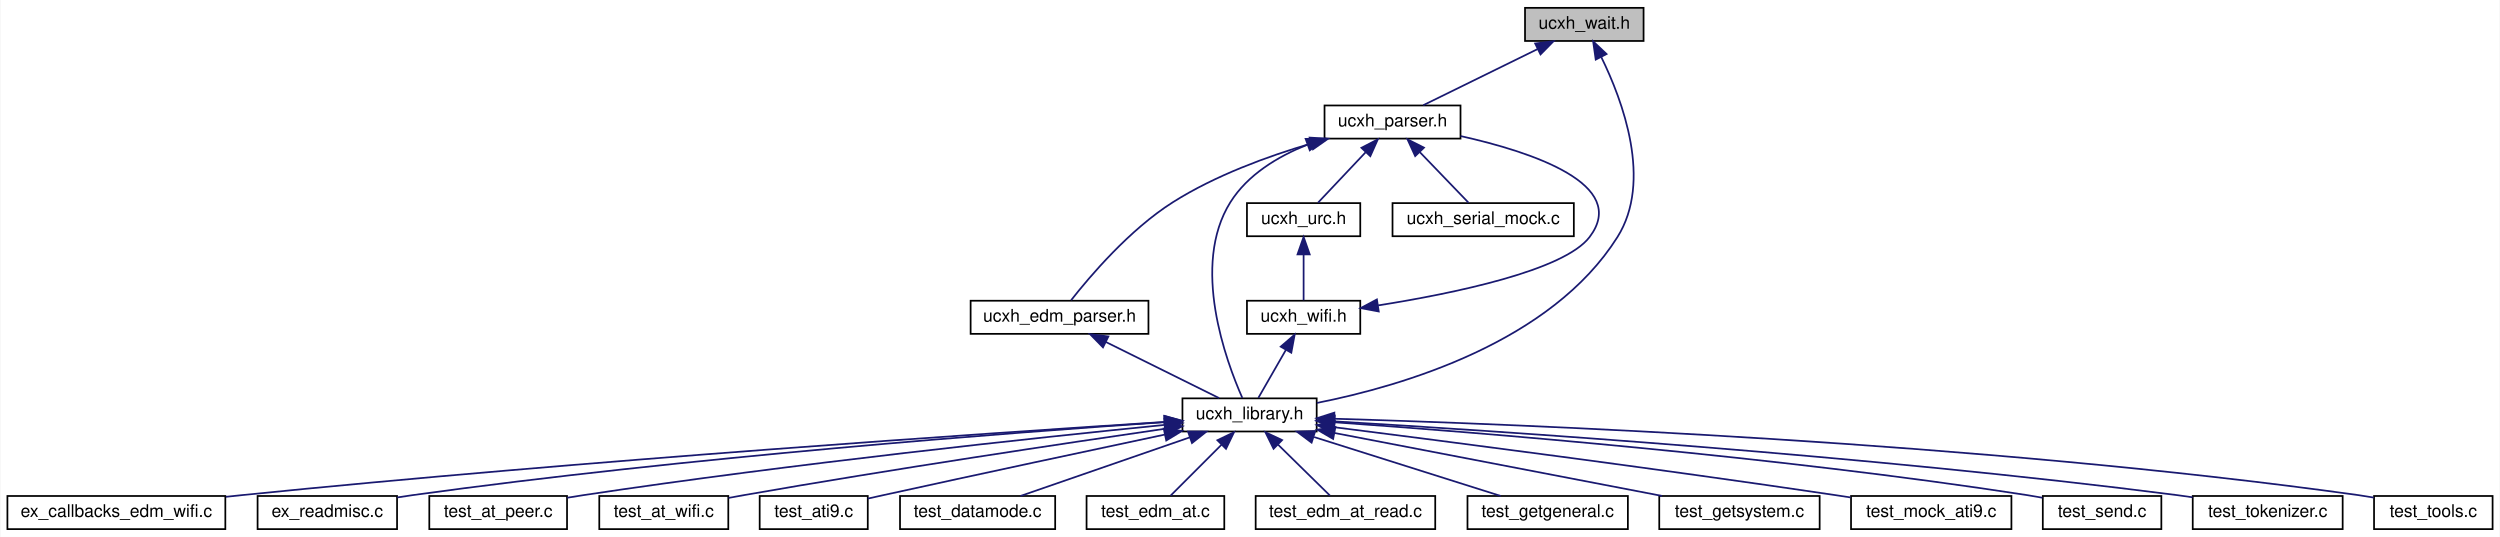
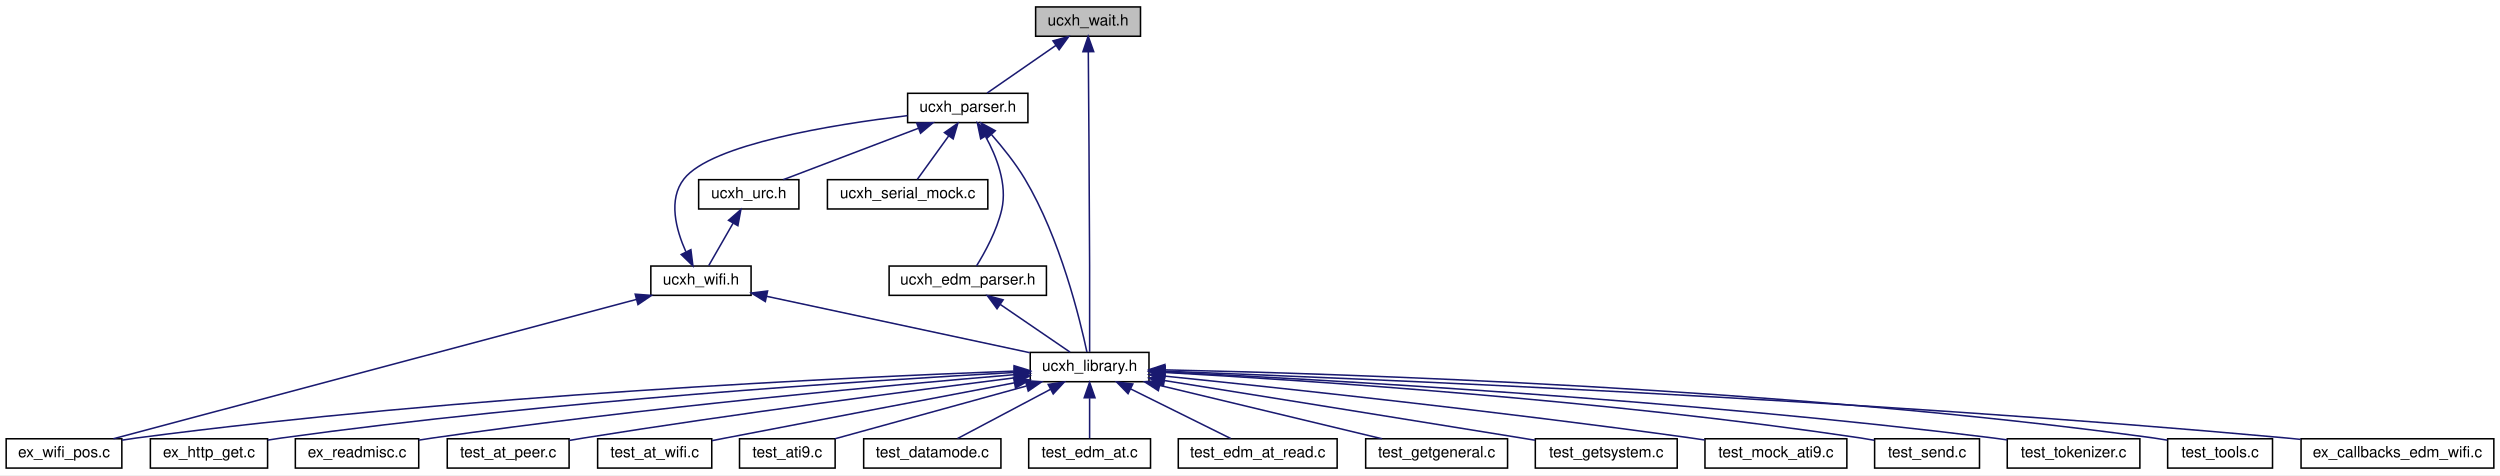
- <svg xmlns="http://www.w3.org/2000/svg" xmlns:xlink="http://www.w3.org/1999/xlink" width="1434pt" height="308pt" viewBox="0.00 0.00 1433.50 308.00">
+ <svg xmlns="http://www.w3.org/2000/svg" xmlns:xlink="http://www.w3.org/1999/xlink" width="1621pt" height="308pt" viewBox="0.00 0.00 1621.00 308.00">
  <g id="graph0" class="graph" transform="scale(1 1) rotate(0) translate(4 304)">
-     <polygon fill="white" stroke="none" points="-4,4 -4,-304 1429.5,-304 1429.5,4 -4,4" />
+     <polygon fill="white" stroke="none" points="-4,4 -4,-304 1617,-304 1617,4 -4,4" />
    <g id="node1" class="node">
      <g id="a_node1">
        <a xlink:title=" ">
-           <polygon fill="#bfbfbf" stroke="black" points="870.5,-280.5 870.5,-299.5 938.5,-299.5 938.5,-280.5 870.5,-280.5" />
-           <text text-anchor="middle" x="904.5" y="-287.5" font-family="Helvetica,sans-Serif" font-size="10.00">ucxh_wait.h</text>
+           <polygon fill="#bfbfbf" stroke="black" points="667.5,-280.5 667.5,-299.5 735.5,-299.5 735.5,-280.5 667.5,-280.5" />
+           <text text-anchor="middle" x="701.5" y="-287.5" font-family="Helvetica,sans-Serif" font-size="10.00">ucxh_wait.h</text>
        </a>
      </g>
    </g>
    <g id="node2" class="node">
      <g id="a_node2">
        <a xlink:href="ucxh__parser_8h.html" target="_top" xlink:title=" ">
-           <polygon fill="white" stroke="black" points="755.5,-224.5 755.5,-243.5 833.5,-243.5 833.5,-224.5 755.5,-224.5" />
-           <text text-anchor="middle" x="794.5" y="-231.5" font-family="Helvetica,sans-Serif" font-size="10.00">ucxh_parser.h</text>
+           <polygon fill="white" stroke="black" points="584.5,-224.5 584.5,-243.5 662.5,-243.5 662.5,-224.5 584.5,-224.5" />
+           <text text-anchor="middle" x="623.5" y="-231.5" font-family="Helvetica,sans-Serif" font-size="10.00">ucxh_parser.h</text>
        </a>
      </g>
    </g>
    <g id="edge1" class="edge">
-       <path fill="none" stroke="midnightblue" d="M877.738,-275.862C857.341,-265.849 829.834,-252.346 812.13,-243.655" />
-       <polygon fill="midnightblue" stroke="midnightblue" points="876.308,-279.059 886.827,-280.324 879.392,-272.775 876.308,-279.059" />
+       <path fill="none" stroke="midnightblue" d="M680.732,-274.622C666.483,-264.757 648.044,-251.992 636.001,-243.655" />
+       <polygon fill="midnightblue" stroke="midnightblue" points="678.754,-277.51 688.968,-280.324 682.738,-271.754 678.754,-277.51" />
    </g>
    <g id="node4" class="node">
      <g id="a_node4">
        <a xlink:href="ucxh__library_8h.html" target="_top" xlink:title=" ">
-           <polygon fill="white" stroke="black" points="674,-56.5 674,-75.5 751,-75.5 751,-56.5 674,-56.5" />
-           <text text-anchor="middle" x="712.5" y="-63.5" font-family="Helvetica,sans-Serif" font-size="10.00">ucxh_library.h</text>
-         </a>
-       </g>
-     </g>
-     <g id="edge24" class="edge">
-       <path fill="none" stroke="midnightblue" d="M914.249,-271.241C926.528,-246.23 943.723,-200.1 923.5,-168 885.617,-107.867 800.927,-82.749 751.126,-72.875" />
-       <polygon fill="midnightblue" stroke="midnightblue" points="911.057,-269.796 909.565,-280.285 917.272,-273.015 911.057,-269.796" />
+           <polygon fill="white" stroke="black" points="664,-56.5 664,-75.5 741,-75.5 741,-56.5 664,-56.5" />
+           <text text-anchor="middle" x="702.5" y="-63.5" font-family="Helvetica,sans-Serif" font-size="10.00">ucxh_library.h</text>
+         </a>
+       </g>
+     </g>
+     <g id="edge27" class="edge">
+       <path fill="none" stroke="midnightblue" d="M701.656,-270.451C701.895,-241.077 702.341,-182.051 702.5,-132 702.564,-111.913 702.539,-88.335 702.518,-75.831" />
+       <polygon fill="midnightblue" stroke="midnightblue" points="698.156,-270.462 701.573,-280.491 705.156,-270.52 698.156,-270.462" />
    </g>
    <g id="node3" class="node">
      <g id="a_node3">
        <a xlink:href="ucxh__edm__parser_8h.html" target="_top" xlink:title=" ">
-           <polygon fill="white" stroke="black" points="552.5,-112.5 552.5,-131.5 654.5,-131.5 654.5,-112.5 552.5,-112.5" />
-           <text text-anchor="middle" x="603.5" y="-119.5" font-family="Helvetica,sans-Serif" font-size="10.00">ucxh_edm_parser.h</text>
+           <polygon fill="white" stroke="black" points="572.5,-112.5 572.5,-131.5 674.5,-131.5 674.5,-112.5 572.5,-112.5" />
+           <text text-anchor="middle" x="623.5" y="-119.5" font-family="Helvetica,sans-Serif" font-size="10.00">ucxh_edm_parser.h</text>
        </a>
      </g>
    </g>
    <g id="edge2" class="edge">
-       <path fill="none" stroke="midnightblue" d="M747.652,-221.64C722.91,-214.35 692.738,-203.339 668.5,-188 643.687,-172.297 620.963,-145.588 610.144,-131.806" />
-       <polygon fill="midnightblue" stroke="midnightblue" points="746.964,-225.083 757.54,-224.443 748.873,-218.348 746.964,-225.083" />
-     </g>
-     <g id="edge22" class="edge">
-       <path fill="none" stroke="midnightblue" d="M745.388,-220.894C728.503,-214.125 711.377,-203.752 701.5,-188 678.752,-151.722 698.998,-96.894 708.356,-75.747" />
-       <polygon fill="midnightblue" stroke="midnightblue" points="744.651,-224.35 755.245,-224.475 747.042,-217.77 744.651,-224.35" />
-     </g>
-     <g id="node19" class="node">
-       <g id="a_node19">
-         <a xlink:href="ucxh__urc_8h.html" target="_top" xlink:title=" ">
-           <polygon fill="white" stroke="black" points="711,-168.5 711,-187.5 776,-187.5 776,-168.5 711,-168.5" />
-           <text text-anchor="middle" x="743.5" y="-175.5" font-family="Helvetica,sans-Serif" font-size="10.00">ucxh_urc.h</text>
-         </a>
-       </g>
-     </g>
-     <g id="edge18" class="edge">
-       <path fill="none" stroke="midnightblue" d="M779.122,-216.718C770.133,-207.2 759.141,-195.561 751.765,-187.751" />
-       <polygon fill="midnightblue" stroke="midnightblue" points="776.668,-219.216 786.078,-224.083 781.757,-214.41 776.668,-219.216" />
+       <path fill="none" stroke="midnightblue" d="M634.995,-215.573C642.143,-202.638 649.309,-184.464 645.5,-168 642.364,-154.444 634.554,-140.255 629.138,-131.519" />
+       <polygon fill="midnightblue" stroke="midnightblue" points="631.882,-213.958 629.714,-224.328 637.876,-217.573 631.882,-213.958" />
+     </g>
+     <g id="edge25" class="edge">
+       <path fill="none" stroke="midnightblue" d="M638.959,-216.645C646.139,-208.475 654.413,-198.179 660.5,-188 683.552,-149.449 696.375,-96.399 700.759,-75.734" />
+       <polygon fill="midnightblue" stroke="midnightblue" points="636.143,-214.54 632.01,-224.295 641.324,-219.246 636.143,-214.54" />
    </g>
    <g id="node21" class="node">
      <g id="a_node21">
+         <a xlink:href="ucxh__urc_8h.html" target="_top" xlink:title=" ">
+           <polygon fill="white" stroke="black" points="449,-168.5 449,-187.5 514,-187.5 514,-168.5 449,-168.5" />
+           <text text-anchor="middle" x="481.5" y="-175.5" font-family="Helvetica,sans-Serif" font-size="10.00">ucxh_urc.h</text>
+         </a>
+       </g>
+     </g>
+     <g id="edge20" class="edge">
+       <path fill="none" stroke="midnightblue" d="M591.345,-220.772C564.672,-210.629 527.431,-196.467 503.895,-187.516" />
+       <polygon fill="midnightblue" stroke="midnightblue" points="590.409,-224.16 601,-224.444 592.897,-217.618 590.409,-224.16" />
+     </g>
+     <g id="node23" class="node">
+       <g id="a_node23">
        <a xlink:href="ucxh__serial__mock_8c.html" target="_top" xlink:title=" ">
-           <polygon fill="white" stroke="black" points="794.5,-168.5 794.5,-187.5 898.5,-187.5 898.5,-168.5 794.5,-168.5" />
-           <text text-anchor="middle" x="846.5" y="-175.5" font-family="Helvetica,sans-Serif" font-size="10.00">ucxh_serial_mock.c</text>
-         </a>
-       </g>
-     </g>
-     <g id="edge23" class="edge">
-       <path fill="none" stroke="midnightblue" d="M810.179,-216.718C819.345,-207.2 830.553,-195.561 838.073,-187.751" />
-       <polygon fill="midnightblue" stroke="midnightblue" points="807.502,-214.452 803.087,-224.083 812.544,-219.308 807.502,-214.452" />
+           <polygon fill="white" stroke="black" points="532.5,-168.5 532.5,-187.5 636.5,-187.5 636.5,-168.5 532.5,-168.5" />
+           <text text-anchor="middle" x="584.5" y="-175.5" font-family="Helvetica,sans-Serif" font-size="10.00">ucxh_serial_mock.c</text>
+         </a>
+       </g>
+     </g>
+     <g id="edge26" class="edge">
+       <path fill="none" stroke="midnightblue" d="M611.118,-215.855C604.365,-206.505 596.291,-195.327 590.82,-187.751" />
+       <polygon fill="midnightblue" stroke="midnightblue" points="608.368,-218.025 617.06,-224.083 614.042,-213.927 608.368,-218.025" />
    </g>
    <g id="edge3" class="edge">
-       <path fill="none" stroke="midnightblue" d="M630.019,-107.862C650.23,-97.849 677.487,-84.346 695.031,-75.654" />
-       <polygon fill="midnightblue" stroke="midnightblue" points="628.42,-104.748 621.013,-112.324 631.527,-111.021 628.42,-104.748" />
+       <path fill="none" stroke="midnightblue" d="M644.534,-106.622C658.966,-96.757 677.641,-83.992 689.839,-75.654" />
+       <polygon fill="midnightblue" stroke="midnightblue" points="642.473,-103.791 636.193,-112.324 646.423,-109.57 642.473,-103.791" />
    </g>
    <g id="node5" class="node">
      <g id="a_node5">
        <a xlink:href="ex__callbacks__edm__wifi_8c.html" target="_top" xlink:title=" ">
-           <polygon fill="white" stroke="black" points="0,-0.5 0,-19.5 125,-19.5 125,-0.5 0,-0.5" />
-           <text text-anchor="middle" x="62.5" y="-7.5" font-family="Helvetica,sans-Serif" font-size="10.00">ex_callbacks_edm_wifi.c</text>
+           <polygon fill="white" stroke="black" points="1488,-0.5 1488,-19.5 1613,-19.5 1613,-0.5 1488,-0.5" />
+           <text text-anchor="middle" x="1550.5" y="-7.5" font-family="Helvetica,sans-Serif" font-size="10.00">ex_callbacks_edm_wifi.c</text>
        </a>
      </g>
    </g>
    <g id="edge4" class="edge">
-       <path fill="none" stroke="midnightblue" d="M663.834,-61.981C564.306,-55.636 330.348,-39.853 134.5,-20 131.492,-19.695 128.415,-19.368 125.309,-19.026" />
-       <polygon fill="midnightblue" stroke="midnightblue" points="663.687,-65.478 673.888,-62.619 664.13,-58.492 663.687,-65.478" />
+       <path fill="none" stroke="midnightblue" d="M751.516,-63.289C874.187,-58.761 1204.28,-45.062 1478.5,-20 1481.51,-19.725 1484.59,-19.422 1487.7,-19.1" />
+       <polygon fill="midnightblue" stroke="midnightblue" points="751.191,-59.799 741.325,-63.662 751.446,-66.794 751.191,-59.799" />
    </g>
    <g id="node6" class="node">
      <g id="a_node6">
-         <a xlink:href="ex__readmisc_8c.html" target="_top" xlink:title=" ">
-           <polygon fill="white" stroke="black" points="143.5,-0.5 143.5,-19.5 223.5,-19.5 223.5,-0.5 143.5,-0.5" />
-           <text text-anchor="middle" x="183.5" y="-7.5" font-family="Helvetica,sans-Serif" font-size="10.00">ex_readmisc.c</text>
+         <a xlink:href="ex__http__get_8c.html" target="_top" xlink:title=" ">
+           <polygon fill="white" stroke="black" points="93.5,-0.5 93.5,-19.5 169.5,-19.5 169.5,-0.5 93.5,-0.5" />
+           <text text-anchor="middle" x="131.5" y="-7.5" font-family="Helvetica,sans-Serif" font-size="10.00">ex_http_get.c</text>
        </a>
      </g>
    </g>
    <g id="edge5" class="edge">
-       <path fill="none" stroke="midnightblue" d="M663.695,-61.853C576.752,-55.928 389.449,-41.727 232.5,-20 229.587,-19.597 226.584,-19.142 223.565,-18.656" />
-       <polygon fill="midnightblue" stroke="midnightblue" points="663.578,-65.353 673.791,-62.534 664.05,-58.368 663.578,-65.353" />
+       <path fill="none" stroke="midnightblue" d="M653.675,-62.499C560.809,-57.368 352.462,-44.06 178.5,-20 175.62,-19.602 172.648,-19.144 169.665,-18.651" />
+       <polygon fill="midnightblue" stroke="midnightblue" points="653.714,-66.006 663.889,-63.056 654.095,-59.017 653.714,-66.006" />
    </g>
    <g id="node7" class="node">
      <g id="a_node7">
-         <a xlink:href="test__at__peer_8c.html" target="_top" xlink:title="Tests from chapter 5: AT-commands UDDPRP and ucxhCOMMAND_writeDefaultRemotePeer() .">
-           <polygon fill="white" stroke="black" points="242,-0.5 242,-19.5 321,-19.5 321,-0.5 242,-0.5" />
-           <text text-anchor="middle" x="281.5" y="-7.5" font-family="Helvetica,sans-Serif" font-size="10.00">test_at_peer.c</text>
+         <a xlink:href="ex__readmisc_8c.html" target="_top" xlink:title=" ">
+           <polygon fill="white" stroke="black" points="187.5,-0.5 187.5,-19.5 267.5,-19.5 267.5,-0.5 187.5,-0.5" />
+           <text text-anchor="middle" x="227.5" y="-7.5" font-family="Helvetica,sans-Serif" font-size="10.00">ex_readmisc.c</text>
        </a>
      </g>
    </g>
    <g id="edge6" class="edge">
-       <path fill="none" stroke="midnightblue" d="M663.663,-60.264C590.893,-52.977 449.768,-37.959 330.5,-20 327.421,-19.536 324.239,-19.025 321.044,-18.489" />
-       <polygon fill="midnightblue" stroke="midnightblue" points="663.596,-63.774 673.893,-61.282 664.289,-56.809 663.596,-63.774" />
+       <path fill="none" stroke="midnightblue" d="M653.726,-61.069C574.409,-54.402 412.632,-39.663 276.5,-20 273.589,-19.58 270.588,-19.112 267.57,-18.617" />
+       <polygon fill="midnightblue" stroke="midnightblue" points="653.645,-64.574 663.901,-61.918 654.227,-57.598 653.645,-64.574" />
    </g>
    <g id="node8" class="node">
      <g id="a_node8">
-         <a xlink:href="test__at__wifi_8c.html" target="_top" xlink:title="Tests from chapter 17, 10: AT-commands UWSSTAT UNSTAT UWSCA UWSC and MODULE_writeWifiStationConfigura...">
-           <polygon fill="white" stroke="black" points="339.5,-0.5 339.5,-19.5 413.5,-19.5 413.5,-0.5 339.5,-0.5" />
-           <text text-anchor="middle" x="376.5" y="-7.5" font-family="Helvetica,sans-Serif" font-size="10.00">test_at_wifi.c</text>
+         <a xlink:href="ex__wifi__pos_8c.html" target="_top" xlink:title=" ">
+           <polygon fill="white" stroke="black" points="0,-0.5 0,-19.5 75,-19.5 75,-0.5 0,-0.5" />
+           <text text-anchor="middle" x="37.5" y="-7.5" font-family="Helvetica,sans-Serif" font-size="10.00">ex_wifi_pos.c</text>
        </a>
      </g>
    </g>
    <g id="edge7" class="edge">
-       <path fill="none" stroke="midnightblue" d="M664.029,-58.073C606.366,-49.695 507.242,-34.859 422.5,-20 419.615,-19.494 416.631,-18.952 413.634,-18.395" />
-       <polygon fill="midnightblue" stroke="midnightblue" points="663.556,-61.541 673.955,-59.511 664.56,-54.613 663.556,-61.541" />
+       <path fill="none" stroke="midnightblue" d="M653.383,-63.368C548.515,-59.458 295.109,-47.737 84.5,-20 81.452,-19.599 78.304,-19.125 75.147,-18.609" />
+       <polygon fill="midnightblue" stroke="midnightblue" points="653.533,-66.876 663.654,-63.744 653.789,-59.881 653.533,-66.876" />
    </g>
    <g id="node9" class="node">
      <g id="a_node9">
-         <a xlink:href="test__ati9_8c.html" target="_top" xlink:title="Tests Hello, World / Issue AT command.">
-           <polygon fill="white" stroke="black" points="431.5,-0.5 431.5,-19.5 493.5,-19.5 493.5,-0.5 431.5,-0.5" />
-           <text text-anchor="middle" x="462.5" y="-7.5" font-family="Helvetica,sans-Serif" font-size="10.00">test_ati9.c</text>
+         <a xlink:href="test__at__peer_8c.html" target="_top" xlink:title="Tests from chapter 5: AT-commands UDDPRP and ucxhCOMMAND_writeDefaultRemotePeer() .">
+           <polygon fill="white" stroke="black" points="286,-0.5 286,-19.5 365,-19.5 365,-0.5 286,-0.5" />
+           <text text-anchor="middle" x="325.5" y="-7.5" font-family="Helvetica,sans-Serif" font-size="10.00">test_at_peer.c</text>
        </a>
      </g>
    </g>
    <g id="edge8" class="edge">
-       <path fill="none" stroke="midnightblue" d="M663.948,-54.743C621.365,-45.712 557.793,-32.144 502.5,-20 499.58,-19.359 496.541,-18.686 493.502,-18.008" />
-       <polygon fill="midnightblue" stroke="midnightblue" points="663.261,-58.175 673.77,-56.825 664.713,-51.327 663.261,-58.175" />
+       <path fill="none" stroke="midnightblue" d="M653.562,-58.989C589.37,-50.943 473.284,-35.84 374.5,-20 371.426,-19.507 368.247,-18.975 365.054,-18.424" />
+       <polygon fill="midnightblue" stroke="midnightblue" points="653.432,-62.5 663.788,-60.266 654.299,-55.554 653.432,-62.5" />
    </g>
    <g id="node10" class="node">
      <g id="a_node10">
-         <a xlink:href="test__datamode_8c.html" target="_top" xlink:title="Tests transmit over Data mode.">
-           <polygon fill="white" stroke="black" points="512,-0.5 512,-19.5 601,-19.5 601,-0.5 512,-0.5" />
-           <text text-anchor="middle" x="556.5" y="-7.5" font-family="Helvetica,sans-Serif" font-size="10.00">test_datamode.c</text>
+         <a xlink:href="test__at__wifi_8c.html" target="_top" xlink:title="Tests from chapter 17, 10: AT-commands UWSSTAT UNSTAT UWSCA UWSC and MODULE_writeWifiStationConfigura...">
+           <polygon fill="white" stroke="black" points="383.5,-0.5 383.5,-19.5 457.5,-19.5 457.5,-0.5 383.5,-0.5" />
+           <text text-anchor="middle" x="420.5" y="-7.5" font-family="Helvetica,sans-Serif" font-size="10.00">test_at_wifi.c</text>
        </a>
      </g>
    </g>
    <g id="edge9" class="edge">
-       <path fill="none" stroke="midnightblue" d="M678.33,-53.172C648.956,-43.004 607.302,-28.585 581.103,-19.516" />
-       <polygon fill="midnightblue" stroke="midnightblue" points="677.187,-56.48 687.781,-56.444 679.476,-49.865 677.187,-56.48" />
+       <path fill="none" stroke="midnightblue" d="M653.593,-55.745C605.856,-46.695 531.171,-32.492 466.5,-20 463.624,-19.444 460.647,-18.867 457.654,-18.285" />
+       <polygon fill="midnightblue" stroke="midnightblue" points="653.175,-59.228 663.652,-57.652 654.478,-52.351 653.175,-59.228" />
    </g>
    <g id="node11" class="node">
      <g id="a_node11">
-         <a xlink:href="test__edm__at_8c.html" target="_top" xlink:title="Hello, World / Issue AT command using EDM.">
-           <polygon fill="white" stroke="black" points="619,-0.5 619,-19.5 698,-19.5 698,-0.5 619,-0.5" />
-           <text text-anchor="middle" x="658.5" y="-7.5" font-family="Helvetica,sans-Serif" font-size="10.00">test_edm_at.c</text>
+         <a xlink:href="test__ati9_8c.html" target="_top" xlink:title="Tests Hello, World / Issue AT command.">
+           <polygon fill="white" stroke="black" points="475.5,-0.5 475.5,-19.5 537.5,-19.5 537.5,-0.5 475.5,-0.5" />
+           <text text-anchor="middle" x="506.5" y="-7.5" font-family="Helvetica,sans-Serif" font-size="10.00">test_ati9.c</text>
        </a>
      </g>
    </g>
    <g id="edge10" class="edge">
-       <path fill="none" stroke="midnightblue" d="M696.502,-49.002C686.933,-39.433 675.139,-27.639 667.251,-19.751" />
-       <polygon fill="midnightblue" stroke="midnightblue" points="694.037,-51.487 703.583,-56.083 698.987,-46.537 694.037,-51.487" />
+       <path fill="none" stroke="midnightblue" d="M661.48,-53.699C624.489,-43.507 570.9,-28.743 537.411,-19.516" />
+       <polygon fill="midnightblue" stroke="midnightblue" points="660.873,-57.162 671.443,-56.444 662.732,-50.413 660.873,-57.162" />
    </g>
    <g id="node12" class="node">
      <g id="a_node12">
-         <a xlink:href="test__edm__at__read_8c.html" target="_top" xlink:title="Tests, using EDM, read status from the module.">
-           <polygon fill="white" stroke="black" points="716,-0.5 716,-19.5 819,-19.5 819,-0.5 716,-0.5" />
-           <text text-anchor="middle" x="767.5" y="-7.5" font-family="Helvetica,sans-Serif" font-size="10.00">test_edm_at_read.c</text>
+         <a xlink:href="test__datamode_8c.html" target="_top" xlink:title="Tests transmit over Data mode.">
+           <polygon fill="white" stroke="black" points="556,-0.5 556,-19.5 645,-19.5 645,-0.5 556,-0.5" />
+           <text text-anchor="middle" x="600.5" y="-7.5" font-family="Helvetica,sans-Serif" font-size="10.00">test_datamode.c</text>
        </a>
      </g>
    </g>
    <g id="edge11" class="edge">
-       <path fill="none" stroke="midnightblue" d="M728.794,-49.002C738.541,-39.433 750.553,-27.639 758.587,-19.751" />
-       <polygon fill="midnightblue" stroke="midnightblue" points="726.266,-46.58 721.582,-56.083 731.17,-51.575 726.266,-46.58" />
+       <path fill="none" stroke="midnightblue" d="M677.169,-51.59C658.31,-41.605 633.116,-28.267 616.847,-19.654" />
+       <polygon fill="midnightblue" stroke="midnightblue" points="675.636,-54.738 686.112,-56.324 678.912,-48.552 675.636,-54.738" />
    </g>
    <g id="node13" class="node">
      <g id="a_node13">
-         <a xlink:href="test__getgeneral_8c.html" target="_top" xlink:title="Tests from chapter 3: AT-commands I, GMI, GMM, GMR, GSN .">
-           <polygon fill="white" stroke="black" points="837.5,-0.5 837.5,-19.5 929.5,-19.5 929.5,-0.5 837.5,-0.5" />
-           <text text-anchor="middle" x="883.5" y="-7.5" font-family="Helvetica,sans-Serif" font-size="10.00">test_getgeneral.c</text>
+         <a xlink:href="test__edm__at_8c.html" target="_top" xlink:title="Hello, World / Issue AT command using EDM.">
+           <polygon fill="white" stroke="black" points="663,-0.5 663,-19.5 742,-19.5 742,-0.5 663,-0.5" />
+           <text text-anchor="middle" x="702.5" y="-7.5" font-family="Helvetica,sans-Serif" font-size="10.00">test_edm_at.c</text>
        </a>
      </g>
    </g>
    <g id="edge12" class="edge">
-       <path fill="none" stroke="midnightblue" d="M749.536,-53.304C781.757,-43.129 827.689,-28.625 856.531,-19.516" />
-       <polygon fill="midnightblue" stroke="midnightblue" points="748.077,-50.095 739.595,-56.444 750.185,-56.77 748.077,-50.095" />
+       <path fill="none" stroke="midnightblue" d="M702.5,-45.804C702.5,-36.91 702.5,-26.78 702.5,-19.751" />
+       <polygon fill="midnightblue" stroke="midnightblue" points="699,-46.083 702.5,-56.083 706,-46.083 699,-46.083" />
    </g>
    <g id="node14" class="node">
      <g id="a_node14">
-         <a xlink:href="test__getsystem_8c.html" target="_top" xlink:title="Tests from chapter 4: AT-commands +UMLA .">
-           <polygon fill="white" stroke="black" points="947.5,-0.5 947.5,-19.5 1039.5,-19.5 1039.5,-0.5 947.5,-0.5" />
-           <text text-anchor="middle" x="993.5" y="-7.5" font-family="Helvetica,sans-Serif" font-size="10.00">test_getsystem.c</text>
+         <a xlink:href="test__edm__at__read_8c.html" target="_top" xlink:title="Tests, using EDM, read status from the module.">
+           <polygon fill="white" stroke="black" points="760,-0.5 760,-19.5 863,-19.5 863,-0.5 760,-0.5" />
+           <text text-anchor="middle" x="811.5" y="-7.5" font-family="Helvetica,sans-Serif" font-size="10.00">test_edm_at_read.c</text>
        </a>
      </g>
    </g>
    <g id="edge13" class="edge">
-       <path fill="none" stroke="midnightblue" d="M761.104,-55.66C814.018,-45.491 897.908,-29.37 949.106,-19.531" />
-       <polygon fill="midnightblue" stroke="midnightblue" points="760.437,-52.224 751.277,-57.548 761.758,-59.098 760.437,-52.224" />
+       <path fill="none" stroke="midnightblue" d="M729.019,-51.862C749.23,-41.849 776.487,-28.346 794.031,-19.654" />
+       <polygon fill="midnightblue" stroke="midnightblue" points="727.42,-48.748 720.013,-56.324 730.527,-55.021 727.42,-48.748" />
    </g>
    <g id="node15" class="node">
      <g id="a_node15">
-         <a xlink:href="test__mock__ati9_8c.html" target="_top" xlink:title="Hello, World / Issue AT command to mocked serial driver.">
-           <polygon fill="white" stroke="black" points="1057.5,-0.5 1057.5,-19.5 1149.5,-19.5 1149.5,-0.5 1057.5,-0.5" />
-           <text text-anchor="middle" x="1103.5" y="-7.5" font-family="Helvetica,sans-Serif" font-size="10.00">test_mock_ati9.c</text>
+         <a xlink:href="test__getgeneral_8c.html" target="_top" xlink:title="Tests from chapter 3: AT-commands I, GMI, GMM, GMR, GSN .">
+           <polygon fill="white" stroke="black" points="881.5,-0.5 881.5,-19.5 973.5,-19.5 973.5,-0.5 881.5,-0.5" />
+           <text text-anchor="middle" x="927.5" y="-7.5" font-family="Helvetica,sans-Serif" font-size="10.00">test_getgeneral.c</text>
        </a>
      </g>
    </g>
    <g id="edge14" class="edge">
-       <path fill="none" stroke="midnightblue" d="M761.118,-58.939C826.517,-50.683 946.412,-35.186 1048.5,-20 1051.37,-19.573 1054.32,-19.122 1057.3,-18.66" />
-       <polygon fill="midnightblue" stroke="midnightblue" points="760.585,-55.478 751.101,-60.201 761.46,-62.423 760.585,-55.478" />
+       <path fill="none" stroke="midnightblue" d="M747.965,-54.088C790.473,-43.886 853.079,-28.861 892.015,-19.516" />
+       <polygon fill="midnightblue" stroke="midnightblue" points="747.059,-50.706 738.152,-56.444 748.693,-57.513 747.059,-50.706" />
    </g>
    <g id="node16" class="node">
      <g id="a_node16">
-         <a xlink:href="test__send_8c.html" target="_top" xlink:title="Tests the functions used for building and sending AT commands.">
-           <polygon fill="white" stroke="black" points="1167.5,-0.5 1167.5,-19.5 1235.5,-19.5 1235.5,-0.5 1167.5,-0.5" />
-           <text text-anchor="middle" x="1201.5" y="-7.5" font-family="Helvetica,sans-Serif" font-size="10.00">test_send.c</text>
+         <a xlink:href="test__getsystem_8c.html" target="_top" xlink:title="Tests from chapter 4: AT-commands +UMLA .">
+           <polygon fill="white" stroke="black" points="991.5,-0.5 991.5,-19.5 1083.5,-19.5 1083.5,-0.5 991.5,-0.5" />
+           <text text-anchor="middle" x="1037.5" y="-7.5" font-family="Helvetica,sans-Serif" font-size="10.00">test_getsystem.c</text>
        </a>
      </g>
    </g>
    <g id="edge15" class="edge">
-       <path fill="none" stroke="midnightblue" d="M761.205,-61.78C843.43,-55.967 1014.86,-42.214 1158.5,-20 1161.36,-19.557 1164.33,-19.047 1167.29,-18.5" />
-       <polygon fill="midnightblue" stroke="midnightblue" points="760.885,-58.294 751.154,-62.483 761.373,-65.277 760.885,-58.294" />
+       <path fill="none" stroke="midnightblue" d="M750.967,-57.254C806.8,-48.32 901.29,-33.17 982.5,-20 985.365,-19.535 988.314,-19.056 991.288,-18.572" />
+       <polygon fill="midnightblue" stroke="midnightblue" points="750.325,-53.812 741.003,-58.847 751.431,-60.724 750.325,-53.812" />
    </g>
    <g id="node17" class="node">
      <g id="a_node17">
-         <a xlink:href="test__tokenizer_8c.html" target="_top" xlink:title="Tests the tokenizer of the URC parser.">
-           <polygon fill="white" stroke="black" points="1253.5,-0.5 1253.5,-19.5 1339.5,-19.5 1339.5,-0.5 1253.5,-0.5" />
-           <text text-anchor="middle" x="1296.5" y="-7.5" font-family="Helvetica,sans-Serif" font-size="10.00">test_tokenizer.c</text>
+         <a xlink:href="test__mock__ati9_8c.html" target="_top" xlink:title="Hello, World / Issue AT command to mocked serial driver.">
+           <polygon fill="white" stroke="black" points="1101.5,-0.5 1101.5,-19.5 1193.5,-19.5 1193.5,-0.5 1101.5,-0.5" />
+           <text text-anchor="middle" x="1147.5" y="-7.5" font-family="Helvetica,sans-Serif" font-size="10.00">test_mock_ati9.c</text>
        </a>
      </g>
    </g>
    <g id="edge16" class="edge">
-       <path fill="none" stroke="midnightblue" d="M761.041,-62.312C854.763,-56.808 1067.05,-42.817 1244.5,-20 1247.41,-19.626 1250.4,-19.205 1253.41,-18.755" />
-       <polygon fill="midnightblue" stroke="midnightblue" points="760.789,-58.821 751.009,-62.895 761.195,-65.809 760.789,-58.821" />
+       <path fill="none" stroke="midnightblue" d="M751.44,-60.104C825.42,-52.534 970.093,-37.067 1092.5,-20 1095.37,-19.599 1098.33,-19.169 1101.31,-18.721" />
+       <polygon fill="midnightblue" stroke="midnightblue" points="750.642,-56.667 741.049,-61.163 751.352,-63.631 750.642,-56.667" />
    </g>
    <g id="node18" class="node">
      <g id="a_node18">
-         <a xlink:href="test__tools_8c.html" target="_top" xlink:title=" ">
-           <polygon fill="white" stroke="black" points="1357.5,-0.5 1357.5,-19.5 1425.5,-19.5 1425.5,-0.5 1357.5,-0.5" />
-           <text text-anchor="middle" x="1391.5" y="-7.5" font-family="Helvetica,sans-Serif" font-size="10.00">test_tools.c</text>
+         <a xlink:href="test__send_8c.html" target="_top" xlink:title="Tests the functions used for building and sending AT commands.">
+           <polygon fill="white" stroke="black" points="1211.5,-0.5 1211.5,-19.5 1279.5,-19.5 1279.5,-0.5 1211.5,-0.5" />
+           <text text-anchor="middle" x="1245.5" y="-7.5" font-family="Helvetica,sans-Serif" font-size="10.00">test_send.c</text>
        </a>
      </g>
    </g>
    <g id="edge17" class="edge">
-       <path fill="none" stroke="midnightblue" d="M761.188,-63.806C867.999,-60.694 1130.73,-50.351 1348.5,-20 1351.37,-19.6 1354.34,-19.12 1357.31,-18.594" />
-       <polygon fill="midnightblue" stroke="midnightblue" points="760.941,-60.312 751.044,-64.093 761.139,-67.309 760.941,-60.312" />
+       <path fill="none" stroke="midnightblue" d="M751.414,-62.495C841.183,-57.478 1038.11,-44.516 1202.5,-20 1205.37,-19.573 1208.33,-19.074 1211.3,-18.534" />
+       <polygon fill="midnightblue" stroke="midnightblue" points="751.056,-59.01 741.263,-63.054 751.441,-65.999 751.056,-59.01" />
+     </g>
+     <g id="node19" class="node">
+       <g id="a_node19">
+         <a xlink:href="test__tokenizer_8c.html" target="_top" xlink:title="Tests the tokenizer of the URC parser.">
+           <polygon fill="white" stroke="black" points="1297.5,-0.5 1297.5,-19.5 1383.5,-19.5 1383.5,-0.5 1297.5,-0.5" />
+           <text text-anchor="middle" x="1340.5" y="-7.5" font-family="Helvetica,sans-Serif" font-size="10.00">test_tokenizer.c</text>
+         </a>
+       </g>
+     </g>
+     <g id="edge18" class="edge">
+       <path fill="none" stroke="midnightblue" d="M751.182,-62.824C851.823,-57.982 1089.98,-44.745 1288.5,-20 1291.41,-19.637 1294.4,-19.225 1297.42,-18.78" />
+       <polygon fill="midnightblue" stroke="midnightblue" points="750.844,-59.336 741.021,-63.307 751.176,-66.328 750.844,-59.336" />
    </g>
    <g id="node20" class="node">
      <g id="a_node20">
+         <a xlink:href="test__tools_8c.html" target="_top" xlink:title=" ">
+           <polygon fill="white" stroke="black" points="1401.5,-0.5 1401.5,-19.5 1469.5,-19.5 1469.5,-0.5 1401.5,-0.5" />
+           <text text-anchor="middle" x="1435.5" y="-7.5" font-family="Helvetica,sans-Serif" font-size="10.00">test_tools.c</text>
+         </a>
+       </g>
+     </g>
+     <g id="edge19" class="edge">
+       <path fill="none" stroke="midnightblue" d="M751.297,-64.181C864.478,-61.768 1153.46,-52.645 1392.5,-20 1395.37,-19.608 1398.34,-19.134 1401.31,-18.611" />
+       <polygon fill="midnightblue" stroke="midnightblue" points="751.144,-60.684 741.218,-64.388 751.288,-67.682 751.144,-60.684" />
+     </g>
+     <g id="node22" class="node">
+       <g id="a_node22">
        <a xlink:href="ucxh__wifi_8h.html" target="_top" xlink:title=" ">
-           <polygon fill="white" stroke="black" points="711,-112.5 711,-131.5 776,-131.5 776,-112.5 711,-112.5" />
-           <text text-anchor="middle" x="743.5" y="-119.5" font-family="Helvetica,sans-Serif" font-size="10.00">ucxh_wifi.h</text>
-         </a>
-       </g>
-     </g>
-     <g id="edge19" class="edge">
-       <path fill="none" stroke="midnightblue" d="M743.5,-157.805C743.5,-148.91 743.5,-138.78 743.5,-131.751" />
-       <polygon fill="midnightblue" stroke="midnightblue" points="740,-158.083 743.5,-168.083 747,-158.083 740,-158.083" />
-     </g>
-     <g id="edge20" class="edge">
-       <path fill="none" stroke="midnightblue" d="M786.239,-128.816C829.748,-135.717 892.832,-148.765 907.5,-168 930.556,-198.234 874.686,-216.779 833.551,-225.956" />
-       <polygon fill="midnightblue" stroke="midnightblue" points="786.603,-125.331 776.188,-127.275 785.542,-132.25 786.603,-125.331" />
+           <polygon fill="white" stroke="black" points="418,-112.5 418,-131.5 483,-131.5 483,-112.5 418,-112.5" />
+           <text text-anchor="middle" x="450.5" y="-119.5" font-family="Helvetica,sans-Serif" font-size="10.00">ucxh_wifi.h</text>
+         </a>
+       </g>
    </g>
    <g id="edge21" class="edge">
-       <path fill="none" stroke="midnightblue" d="M733.324,-103.275C728.026,-94.045 721.783,-83.17 717.524,-75.751" />
-       <polygon fill="midnightblue" stroke="midnightblue" points="730.367,-105.153 738.381,-112.083 736.438,-101.668 730.367,-105.153" />
+       <path fill="none" stroke="midnightblue" d="M471.324,-159.275C466.026,-150.045 459.783,-139.17 455.524,-131.751" />
+       <polygon fill="midnightblue" stroke="midnightblue" points="468.367,-161.153 476.381,-168.083 474.438,-157.668 468.367,-161.153" />
+     </g>
+     <g id="edge22" class="edge">
+       <path fill="none" stroke="midnightblue" d="M440.702,-140.812C434.357,-155.016 429.037,-174.67 439.5,-188 457.165,-210.506 535.82,-223.207 584.396,-229.034" />
+       <polygon fill="midnightblue" stroke="midnightblue" points="443.965,-142.113 445.294,-131.602 437.7,-138.99 443.965,-142.113" />
+     </g>
+     <g id="edge23" class="edge">
+       <path fill="none" stroke="midnightblue" d="M493.204,-111.849C540.941,-101.62 617.576,-85.198 663.675,-75.32" />
+       <polygon fill="midnightblue" stroke="midnightblue" points="492.231,-108.478 483.186,-113.996 493.698,-115.323 492.231,-108.478" />
+     </g>
+     <g id="edge24" class="edge">
+       <path fill="none" stroke="midnightblue" d="M408.631,-109.848C325.982,-87.835 143.48,-39.227 69.543,-19.535" />
+       <polygon fill="midnightblue" stroke="midnightblue" points="407.872,-113.268 418.436,-112.46 409.674,-106.504 407.872,-113.268" />
    </g>
  </g>
</svg>
